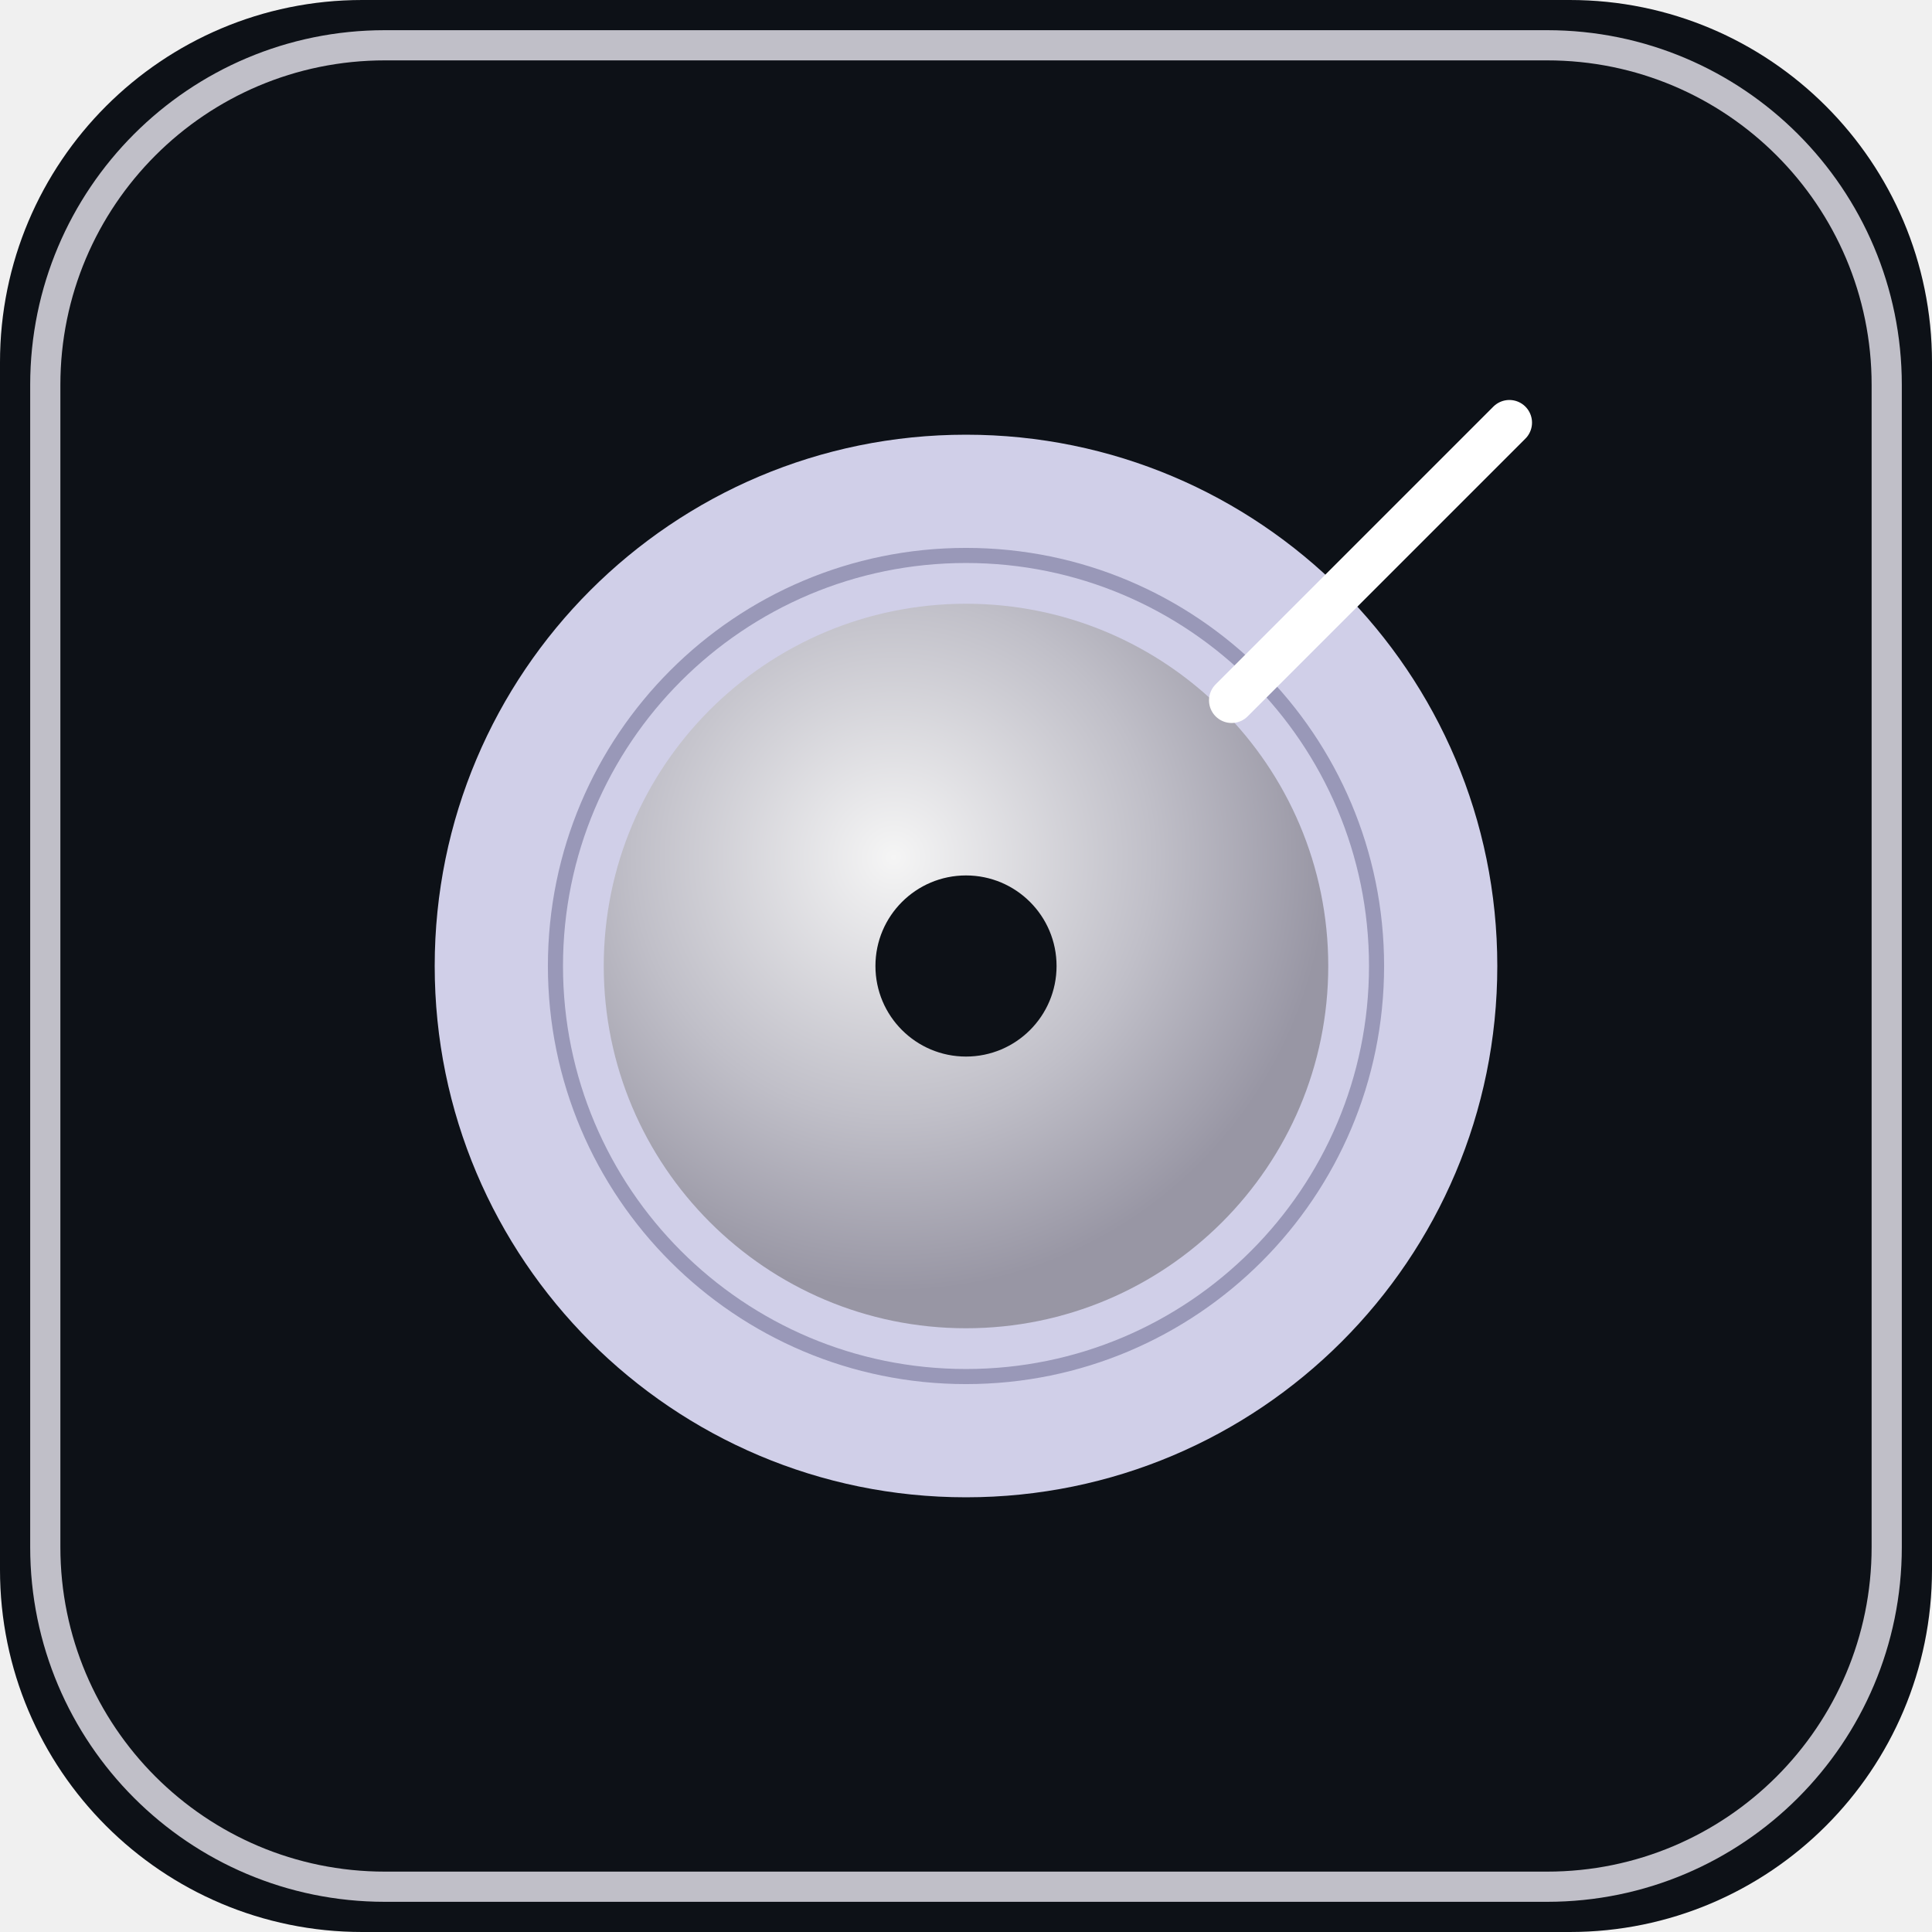
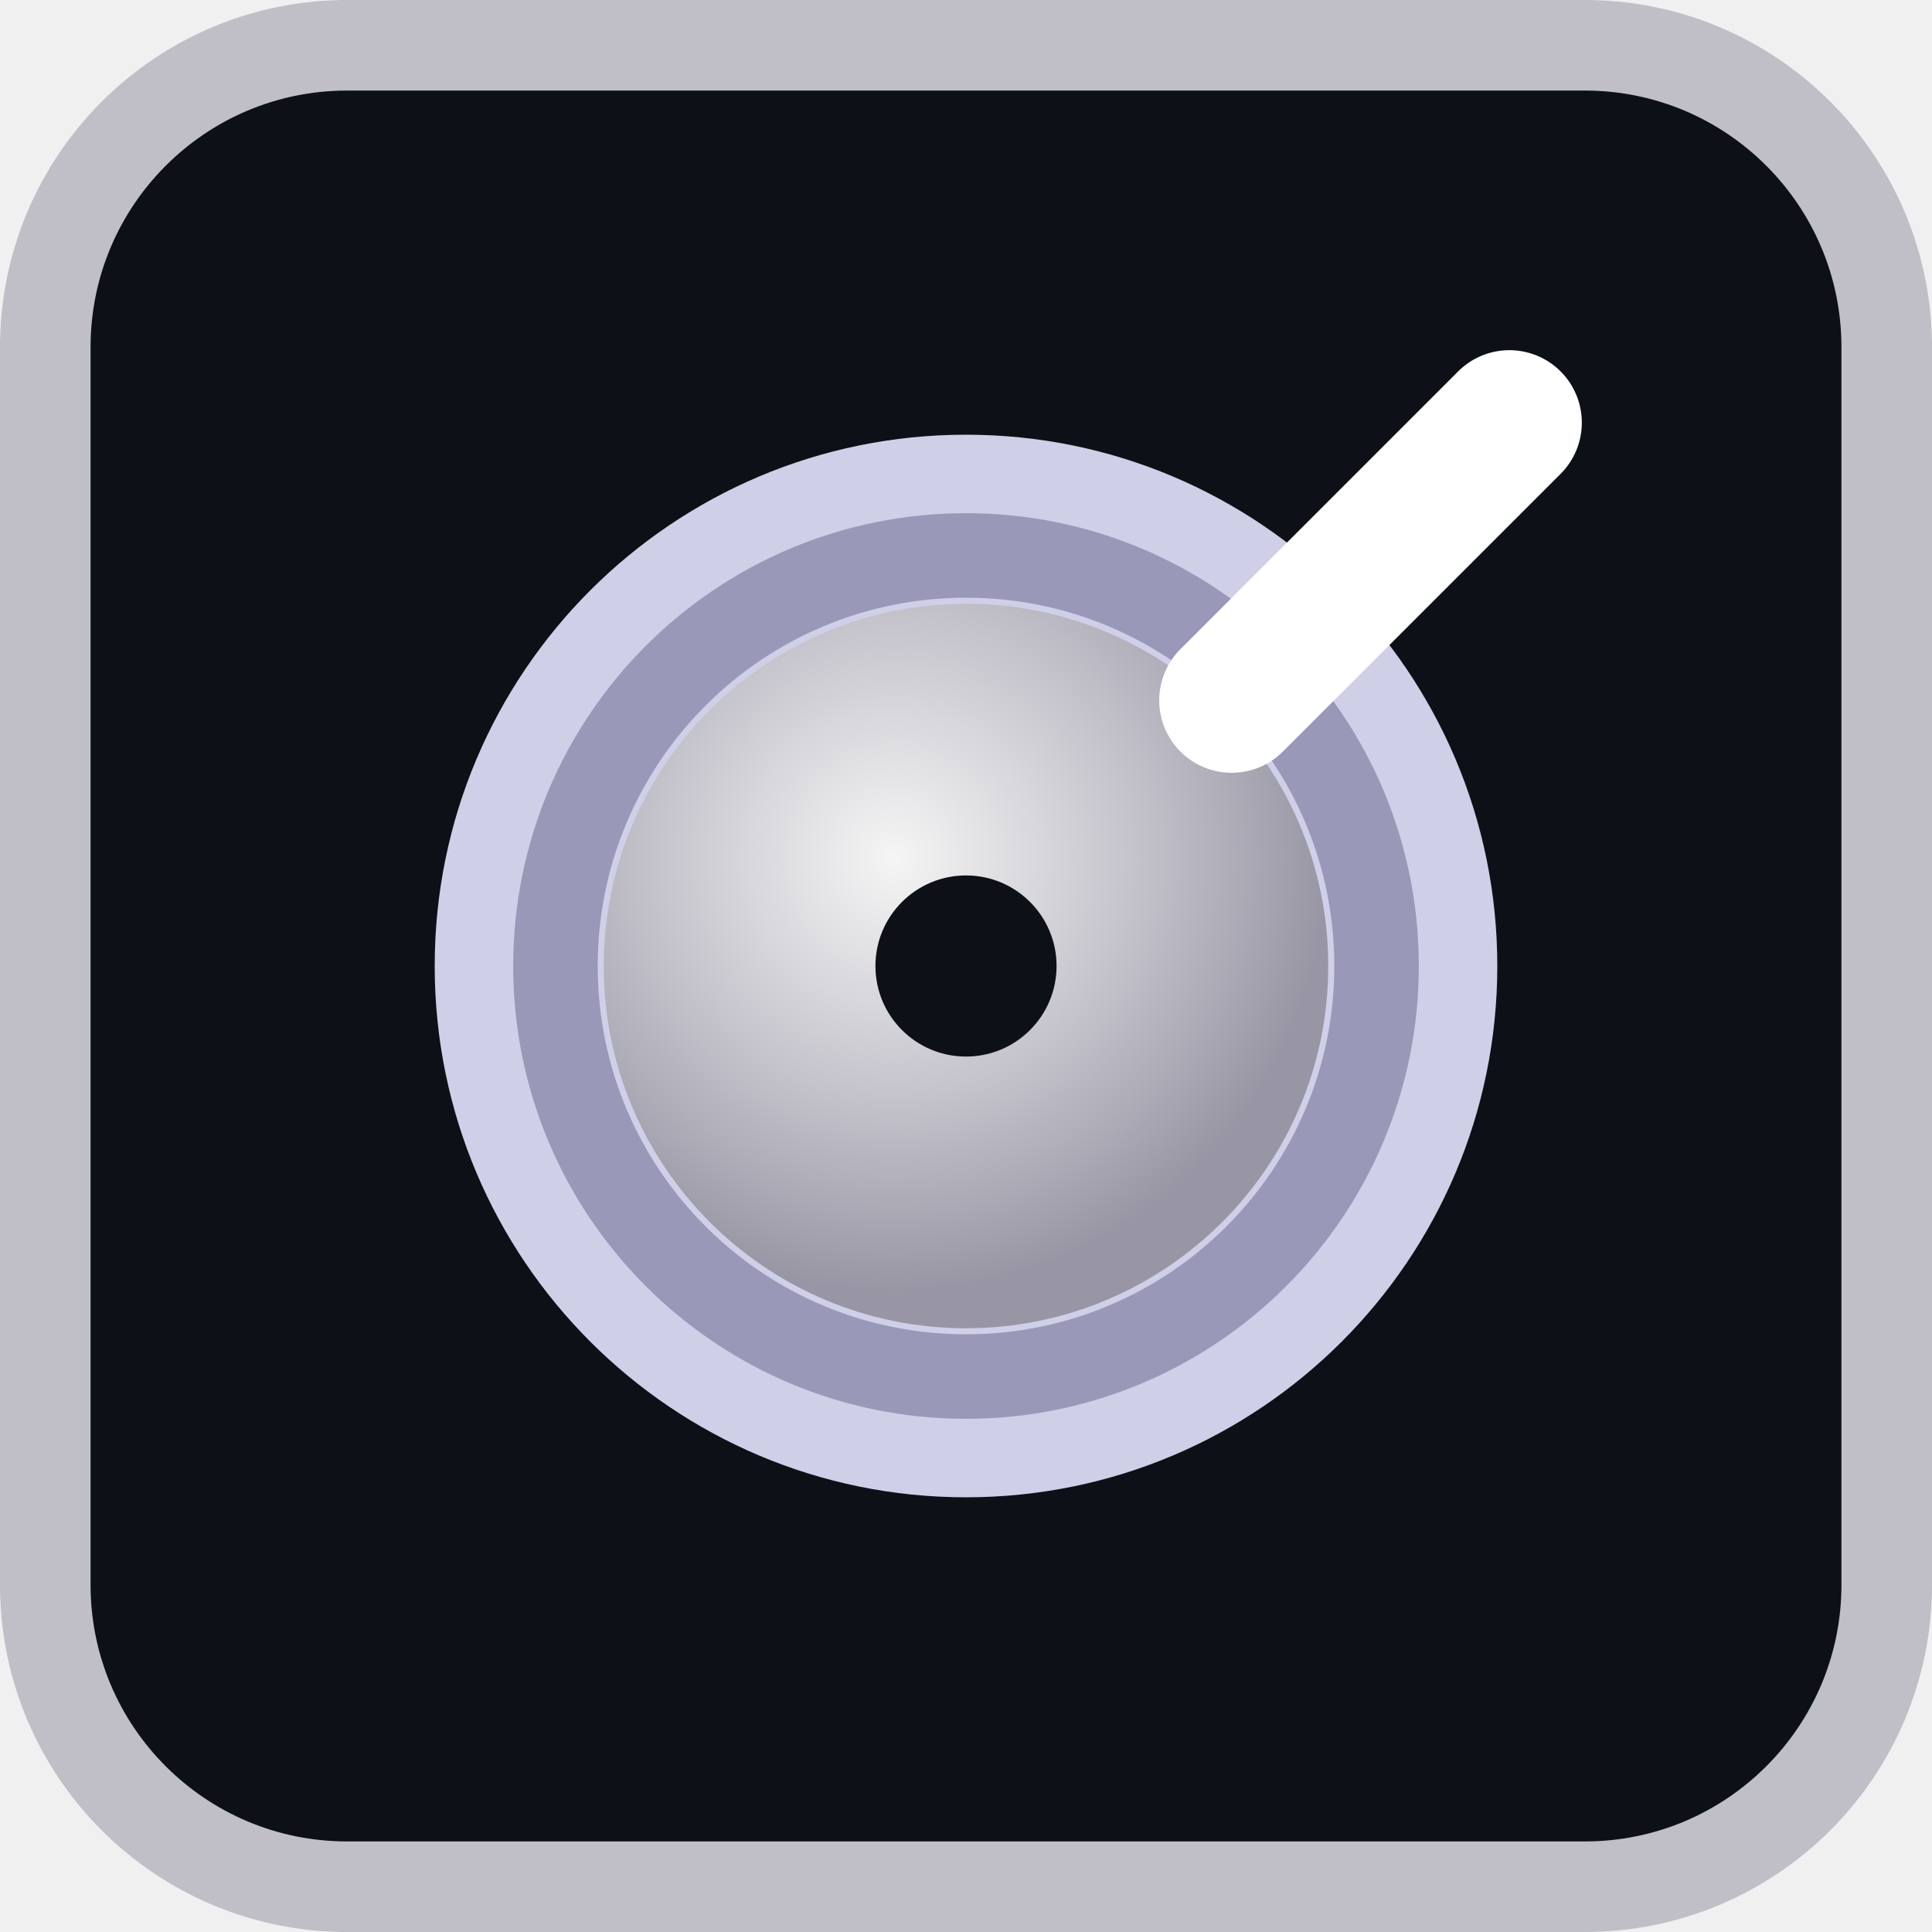
<svg xmlns="http://www.w3.org/2000/svg" viewBox="0 0 512 512" width="512" height="512">
  <defs>
    <radialGradient id="lg" cx="40%" cy="35%" r="60%">
      <stop offset="0%" stop-color="#f5f5f5" />
      <stop offset="60%" stop-color="#c0bfc8" />
      <stop offset="100%" stop-color="#9896a4" />
    </radialGradient>
    <clipPath id="rounded">
      <rect x="0" y="0" width="512" height="512" rx="96" />
    </clipPath>
  </defs>
  <g clip-path="url(#rounded)">
    <rect x="0" y="0" width="512" height="512" fill="#0d1117" />
    <circle cx="256" cy="256" r="140.8" fill="#d0cfe8" />
-     <circle cx="256" cy="256" r="108.8" fill="none" stroke="#9998b8" stroke-width="4" />
+     <circle cx="256" cy="256" r="108.8" fill="none" stroke="#9998b8" stroke-width="22.4" />
    <circle cx="256" cy="256" r="96" fill="url(#lg)" />
    <circle cx="256" cy="256" r="24" fill="#0d1117" />
-     <line x1="400" y1="112" x2="326.4" y2="185.6" stroke="#ffffff" stroke-width="12" stroke-linecap="round" />
+     <line x1="400" y1="112" x2="326.4" y2="185.6" stroke="#ffffff" stroke-width="38.4" stroke-linecap="round" />
  </g>
-   <rect x="12" y="12" width="488" height="488" fill="none" stroke="#c0bfc8" stroke-width="8" rx="90" />
+   <rect x="12" y="12" width="488" height="488" fill="none" stroke="#c0bfc8" stroke-width="24" rx="80" />
</svg>
